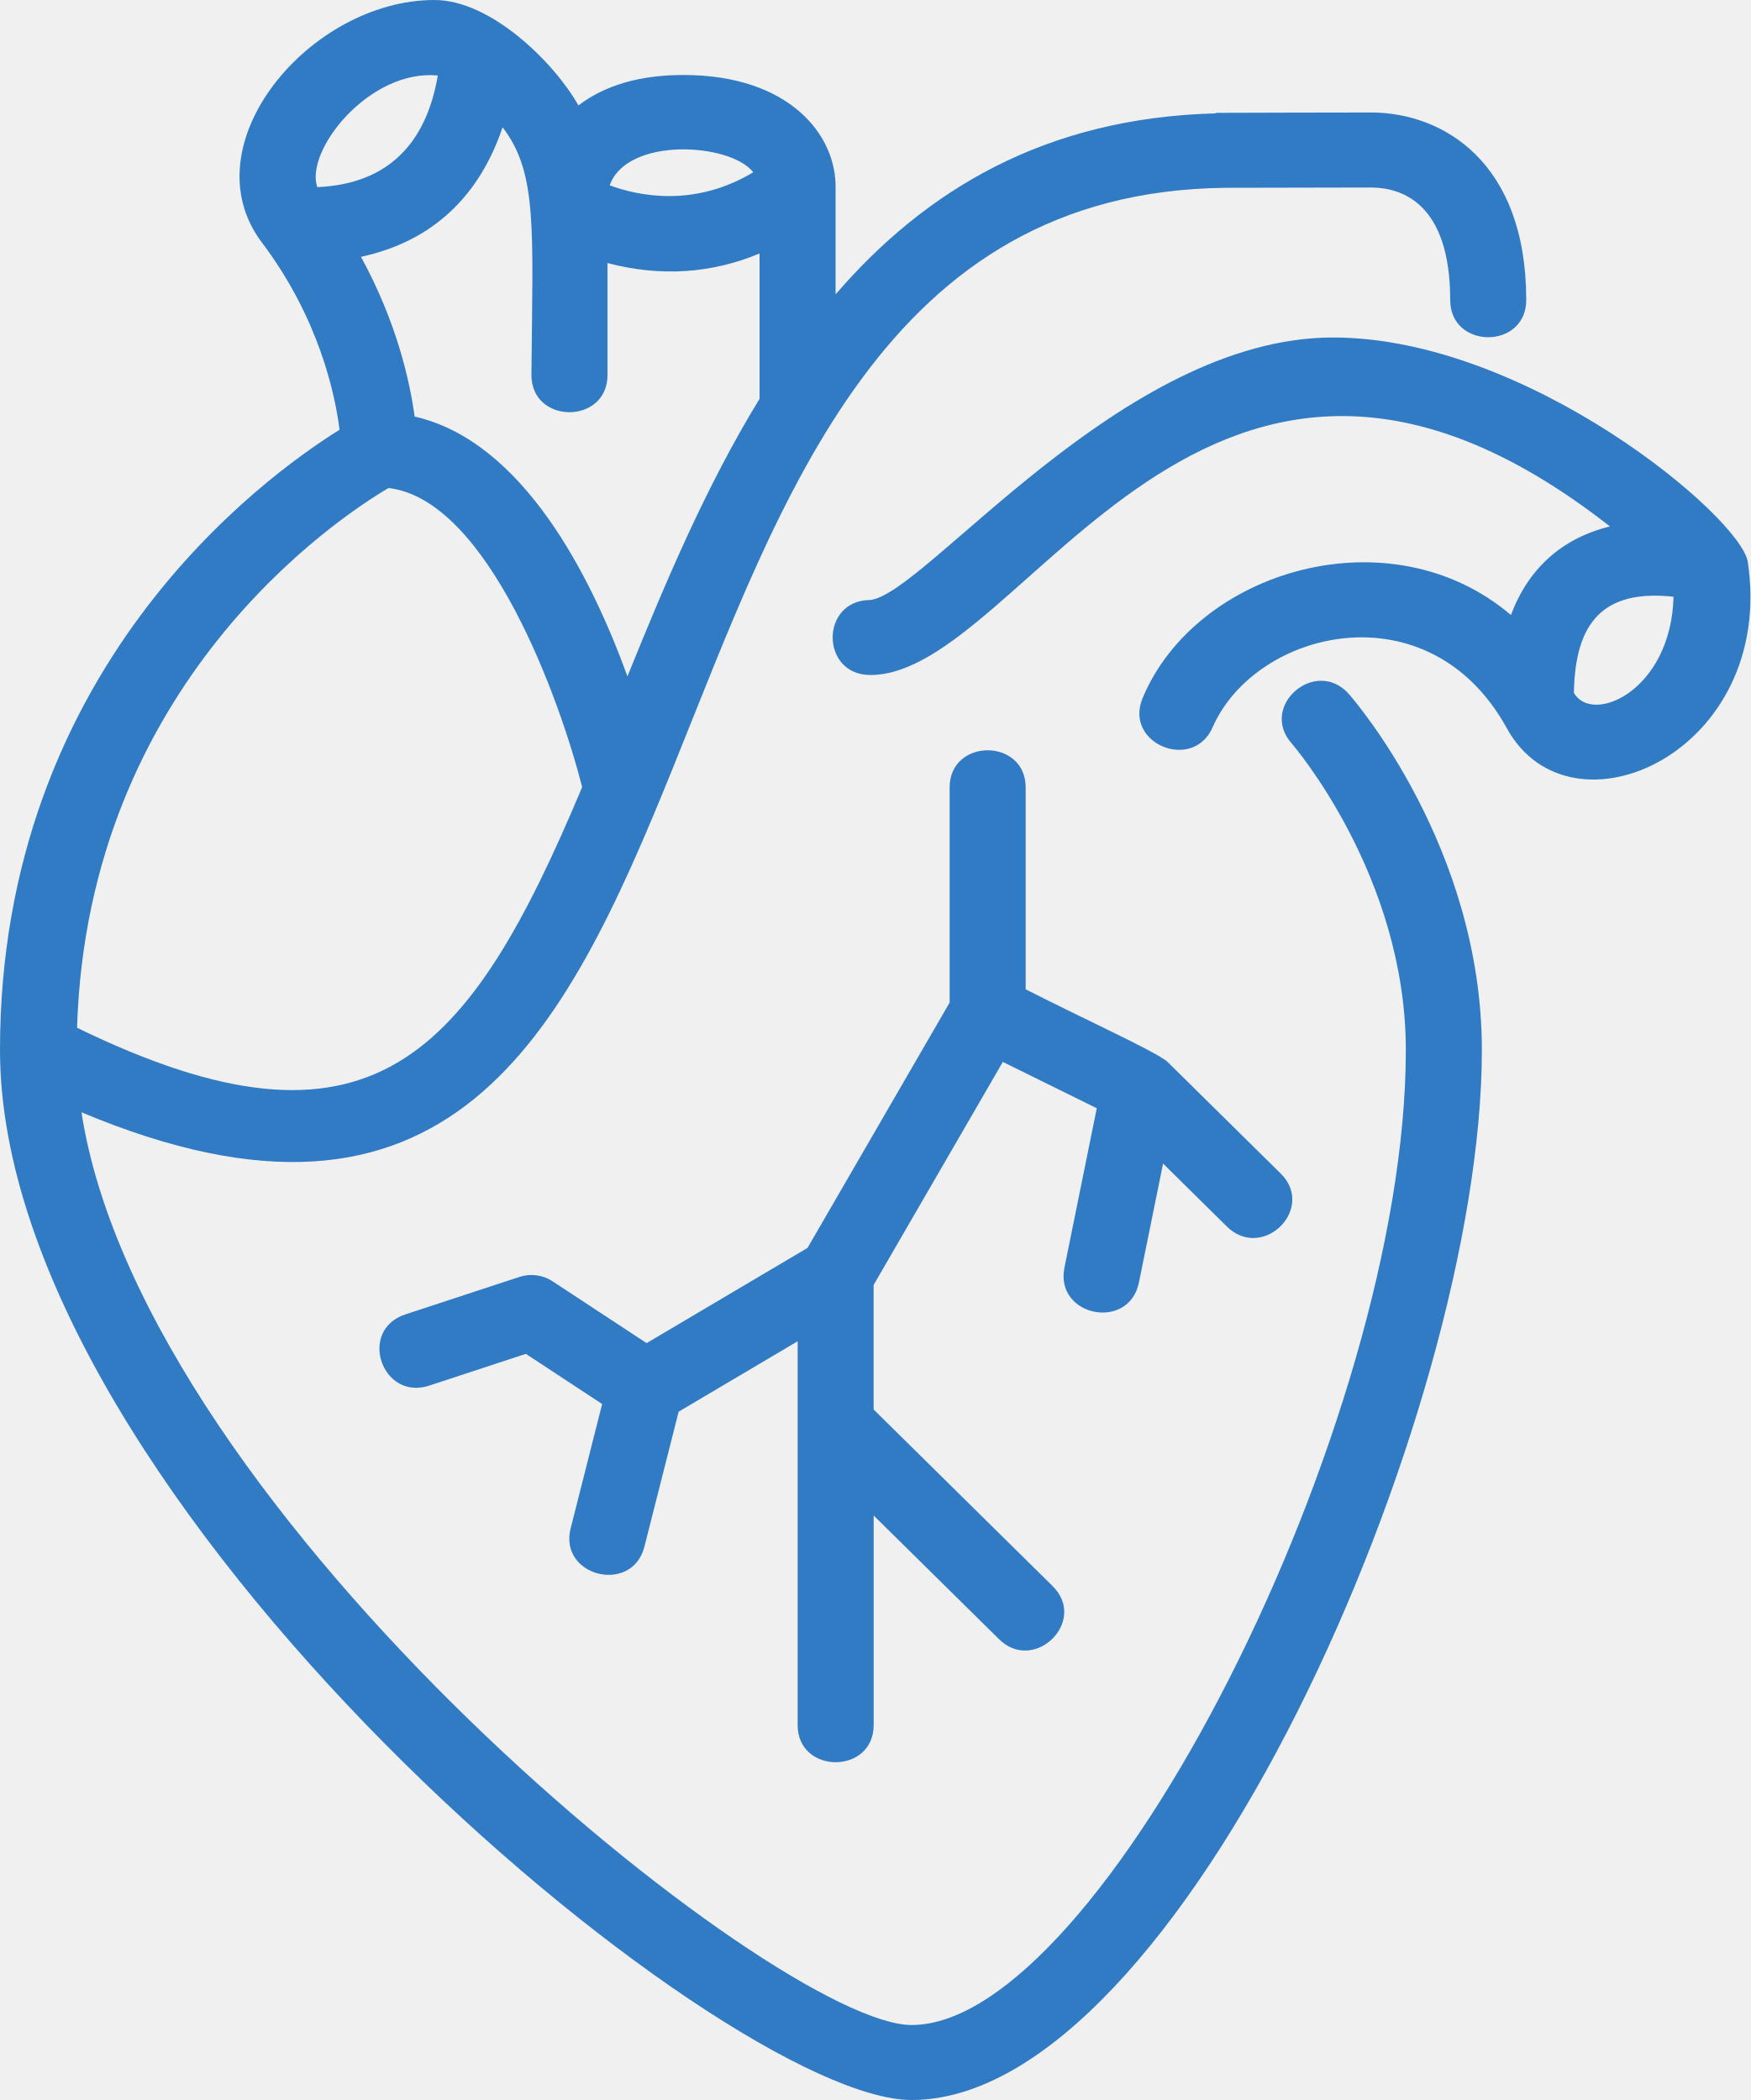
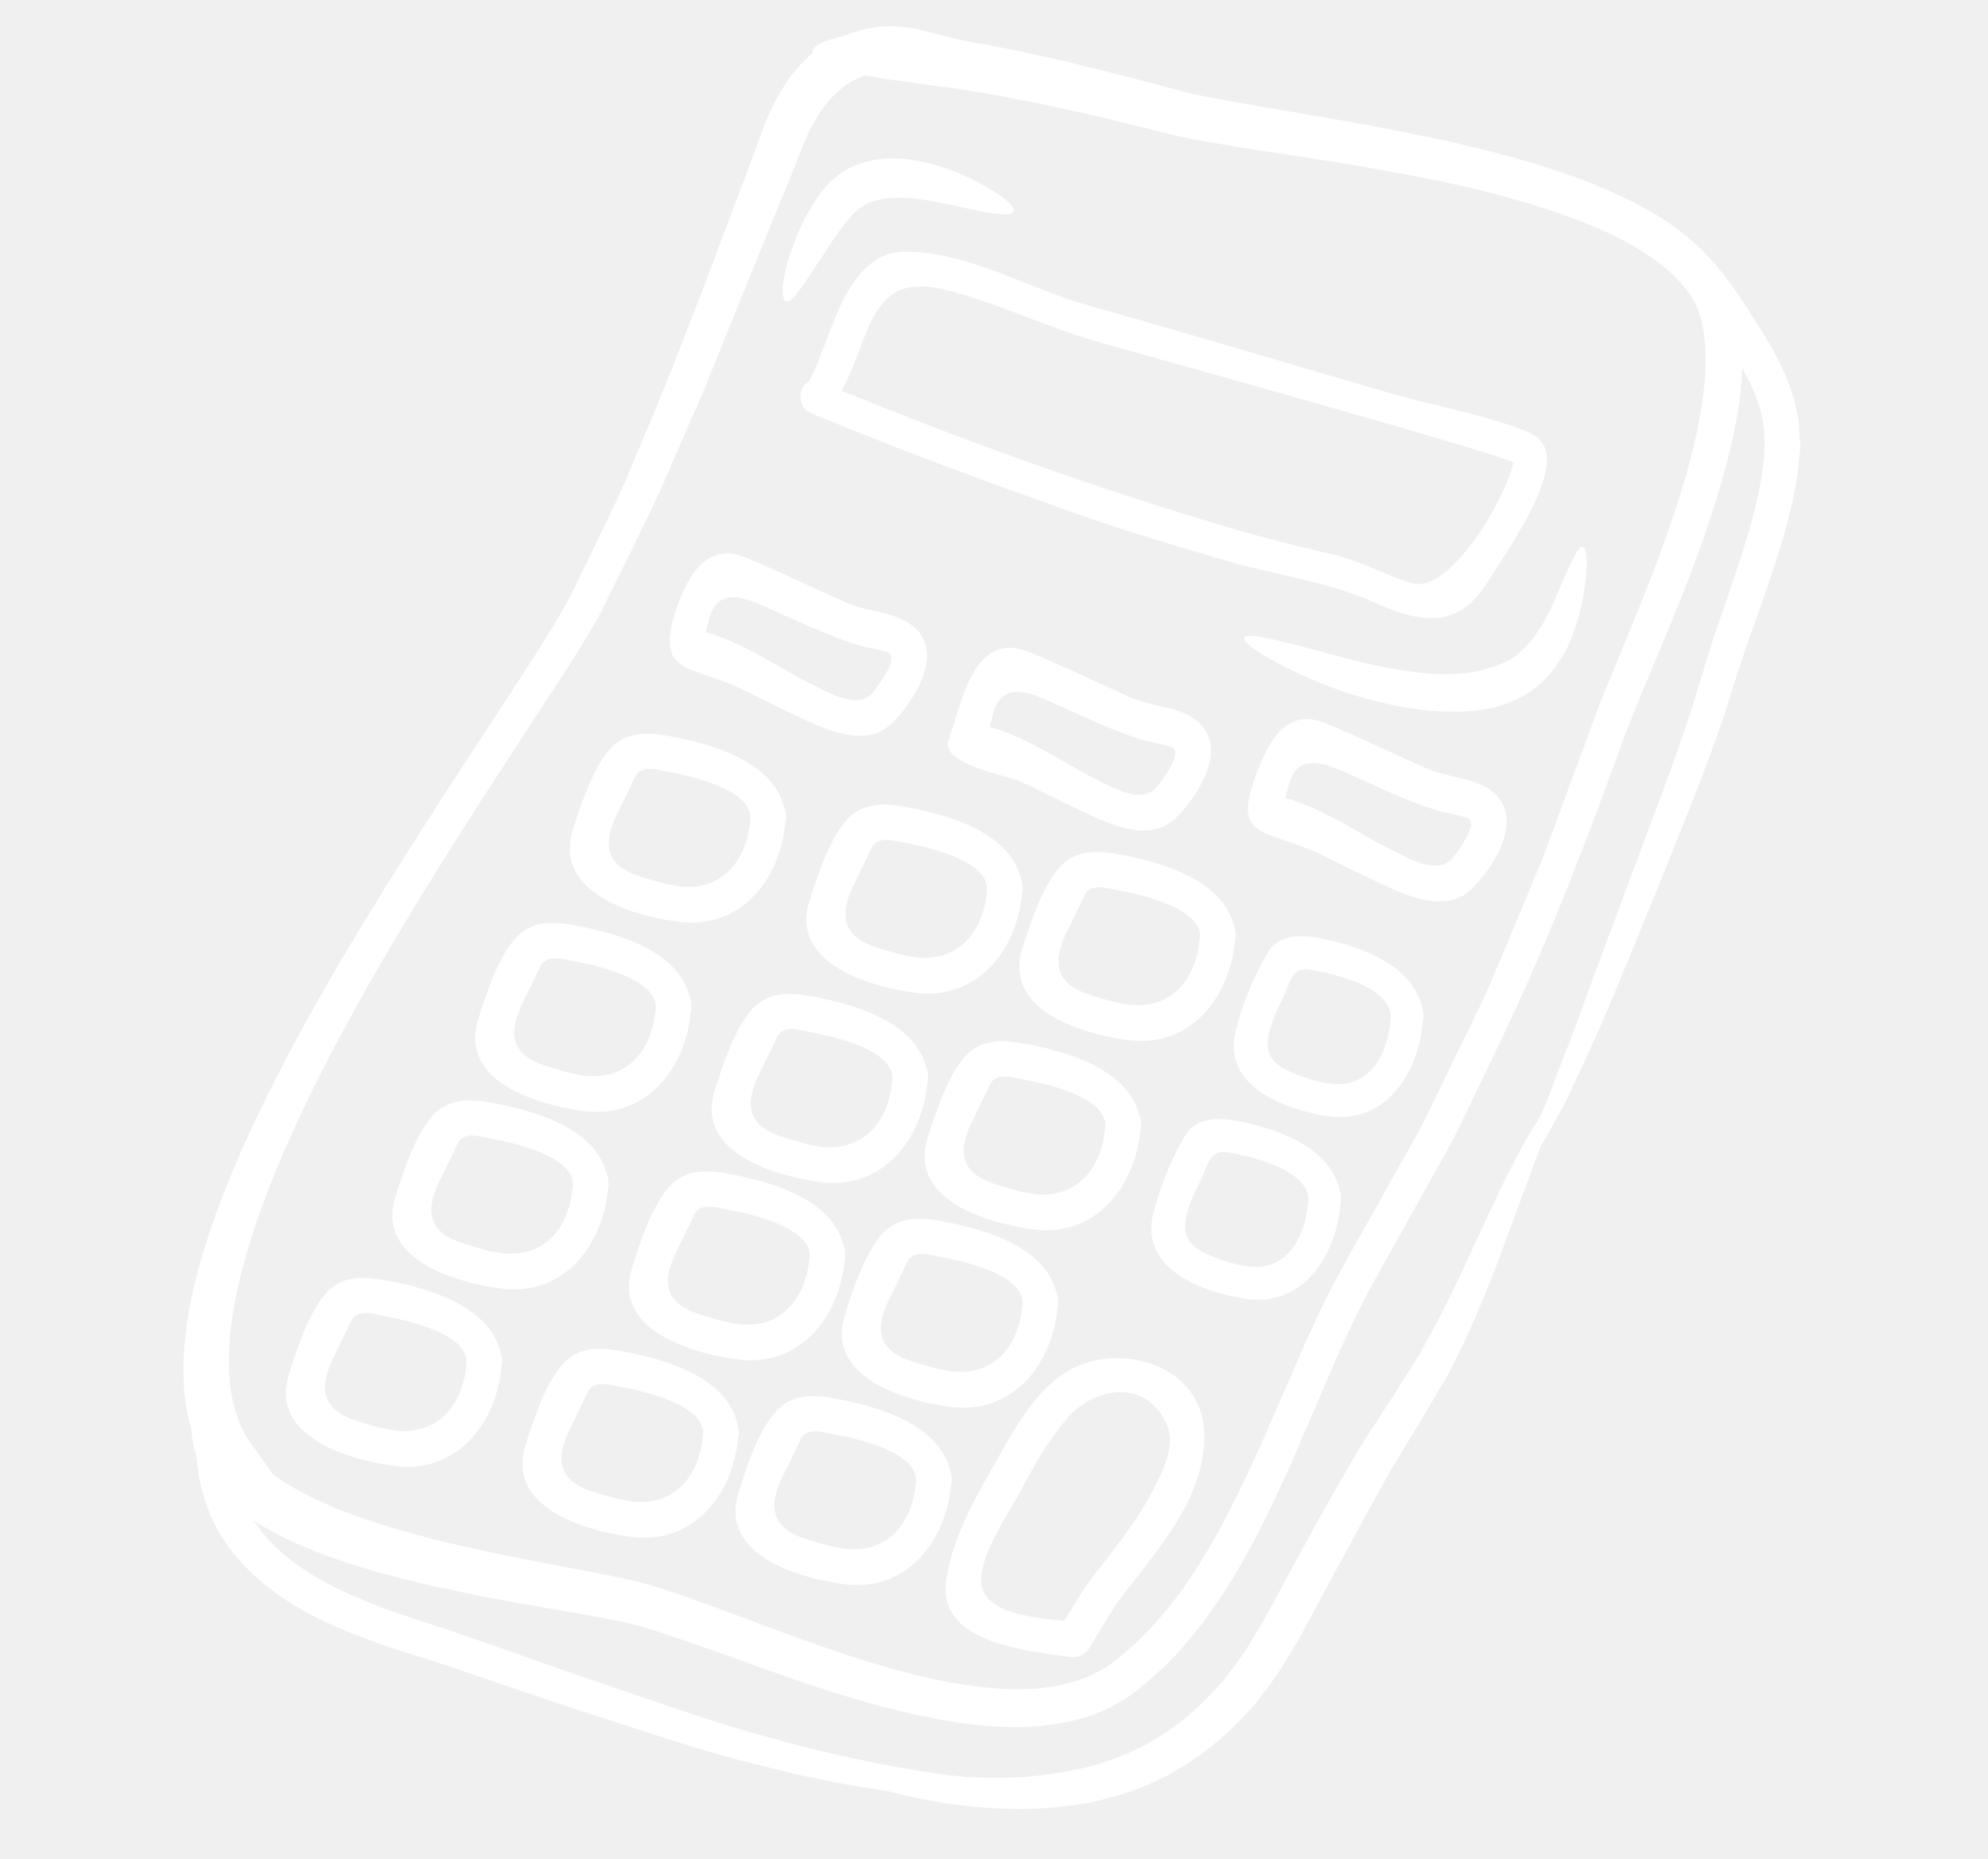
- <svg xmlns="http://www.w3.org/2000/svg" width="60" height="72" viewBox="0 0 60 72" fill="none">
-   <path d="M59.91 19.273C59.91 19.271 59.91 19.269 59.909 19.268C59.686 17.743 52.357 11.571 45.69 11.571C38.433 11.571 31.712 20.386 29.829 20.571C28.108 20.578 28.115 23.143 29.835 23.143C35.127 23.143 41.323 7.195 55.184 18.049C53.543 18.452 52.39 19.486 51.79 21.086C47.646 17.561 40.978 19.553 39.16 23.948C38.524 25.507 40.909 26.478 41.574 24.917C43.058 21.572 48.991 20.129 51.652 24.972C53.841 28.952 60.874 25.786 59.91 19.273ZM53.948 23.753C53.99 21.339 54.949 20.2 57.364 20.459C57.282 23.689 54.574 24.864 53.948 23.753Z" fill="#307BC4" />
-   <path d="M44.271 25.485C44.31 25.53 48.188 30.014 48.188 36C48.188 48.808 37.738 69.429 31.248 69.429C26.633 69.429 4.931 51.988 2.793 38.136C27.987 48.709 18.568 6.674 42.026 6.439C42.953 6.436 45.579 6.429 46.993 6.429C48.007 6.429 49.709 6.93 49.709 10.286C49.709 11.987 52.315 11.987 52.315 10.286C52.315 5.541 49.448 3.857 46.993 3.857C45.433 3.857 43.141 3.865 41.679 3.869V3.887C35.802 4.036 31.702 6.543 28.641 10.093V6.452C28.675 4.611 27.036 2.571 23.429 2.571C21.921 2.571 20.722 2.93 19.827 3.615C19.005 2.154 16.832 0 14.892 0C10.617 0 6.452 4.971 8.977 8.315C10.938 10.914 11.486 13.524 11.639 14.734C8.947 16.413 0 22.972 0 36C0 51.413 24.746 72 31.248 72C40.44 72 50.794 48.515 50.794 36C50.794 29.065 46.426 24.013 46.241 23.801C45.109 22.514 43.144 24.201 44.271 25.485ZM21.507 23.189C20.266 19.773 17.931 15.129 14.212 14.282C14.049 13.072 13.595 11.037 12.373 8.806C14.865 8.267 16.445 6.686 17.227 4.364C18.431 5.931 18.258 7.834 18.216 12.857C18.216 14.558 20.823 14.558 20.823 12.857V9.019C22.678 9.507 24.424 9.364 26.035 8.691V13.675C24.186 16.692 22.78 20.043 21.507 23.189ZM25.819 5.907C23.807 7.113 21.905 6.726 20.899 6.354C21.491 4.679 25.038 4.895 25.819 5.907ZM15.007 2.589C14.609 4.91 13.307 6.309 10.876 6.416C10.439 5.156 12.675 2.359 15.007 2.589ZM13.317 16.732C16.745 17.135 19.205 24.034 19.955 26.986C16.057 36.275 12.721 40.144 2.641 35.238C3.005 23.44 11.55 17.774 13.317 16.732Z" fill="#307BC4" />
-   <path d="M32.551 27V34.373L27.68 42.785L22.164 46.05L18.94 43.93C18.605 43.71 18.185 43.655 17.805 43.78L13.895 45.065C12.255 45.605 13.091 48.046 14.72 47.504L18.025 46.418L20.64 48.138L19.56 52.402C19.143 54.049 21.668 54.68 22.089 53.027L23.262 48.401L27.341 45.986V59.143C27.341 60.844 29.947 60.844 29.947 59.143V51.961L34.238 56.195C35.445 57.398 37.302 55.584 36.078 54.377L29.945 48.325V44.056L34.374 36.409L37.594 37.997L36.486 43.462C36.149 45.136 38.703 45.649 39.04 43.967L39.867 39.894L42.054 42.053C43.277 43.254 45.115 41.436 43.897 40.234L39.988 36.377C39.431 35.969 37.258 34.987 35.157 33.92V27C35.157 25.299 32.551 25.299 32.551 27Z" fill="#307BC4" />
+ <svg xmlns="http://www.w3.org/2000/svg" width="77" zoomAndPan="magnify" viewBox="0 0 57.75 54" height="72" preserveAspectRatio="xMidYMid meet" version="1.0">
+   <defs>
+     <clipPath id="3cfc01ef96">
+       <path d="M 5.203 0.379 L 52.328 0.379 L 52.328 52.66 L 5.203 52.66 Z M 5.203 0.379 " clip-rule="nonzero" />
+     </clipPath>
+   </defs>
+   <g clip-path="url(#3cfc01ef96)">
+     <path fill="#ffffff" d="M 49.5 11.281 C 49.574 10.594 49.57 9.918 49.43 9.332 C 49.352 9.039 49.242 8.777 49.094 8.559 C 48.93 8.324 48.734 8.102 48.504 7.898 C 48.059 7.496 47.527 7.172 46.984 6.898 C 46.43 6.621 45.863 6.395 45.301 6.199 C 43.027 5.422 40.832 5.055 38.883 4.723 C 37.895 4.57 36.973 4.426 36.109 4.293 C 35.676 4.223 35.254 4.152 34.848 4.078 C 34.648 4.043 34.418 4.004 34.23 3.957 C 34.039 3.91 33.848 3.863 33.668 3.816 C 32.195 3.445 30.992 3.172 30.008 2.973 C 28.055 2.578 27.059 2.48 27.059 2.48 C 26.75 2.438 26.465 2.395 26.199 2.355 C 25.934 2.328 25.695 2.293 25.477 2.254 C 25.359 2.23 25.242 2.211 25.137 2.191 C 25.039 2.223 24.934 2.266 24.828 2.316 C 24.426 2.527 23.977 2.926 23.617 3.613 C 23.426 3.941 23.277 4.344 23.105 4.789 C 22.922 5.238 22.73 5.715 22.523 6.215 C 22.121 7.211 21.676 8.301 21.199 9.473 C 20.965 10.059 20.719 10.664 20.469 11.285 C 20.199 11.902 19.922 12.539 19.641 13.188 C 19.102 14.504 18.414 15.836 17.73 17.227 C 17.648 17.398 17.562 17.574 17.477 17.75 C 17.383 17.926 17.281 18.102 17.184 18.273 C 16.98 18.617 16.77 18.953 16.559 19.289 C 16.125 19.957 15.688 20.629 15.242 21.312 C 13.465 24.027 11.801 26.637 10.434 29.094 C 9.062 31.543 7.988 33.84 7.344 35.832 C 7.02 36.824 6.809 37.738 6.711 38.539 C 6.617 39.336 6.633 40.012 6.73 40.531 C 6.824 41.051 6.977 41.414 7.105 41.637 C 7.16 41.754 7.219 41.832 7.254 41.887 C 7.293 41.941 7.309 41.969 7.309 41.969 C 7.562 42.328 7.77 42.586 7.906 42.809 C 7.934 42.836 7.957 42.855 7.988 42.875 C 7.988 42.875 8.168 43.016 8.57 43.246 C 8.973 43.477 9.621 43.789 10.539 44.109 C 11.457 44.434 12.648 44.758 14.102 45.066 C 14.828 45.223 15.621 45.375 16.48 45.535 C 16.914 45.621 17.359 45.707 17.824 45.797 C 18.059 45.844 18.297 45.898 18.543 45.957 C 18.801 46.016 19.047 46.098 19.297 46.176 C 21.234 46.812 23.273 47.703 25.602 48.391 C 26.758 48.727 27.996 49.016 29.27 49.07 C 29.902 49.094 30.543 49.047 31.141 48.871 C 31.445 48.789 31.73 48.664 32 48.512 C 32.27 48.359 32.512 48.16 32.777 47.922 C 33.832 47.016 34.68 45.797 35.426 44.438 C 36.168 43.078 36.805 41.574 37.488 40.004 C 37.828 39.215 38.18 38.41 38.582 37.605 C 38.781 37.207 39.016 36.797 39.23 36.398 C 39.449 36.012 39.668 35.617 39.895 35.227 C 40.332 34.434 40.781 33.633 41.238 32.82 C 41.664 31.988 42.062 31.129 42.488 30.266 C 42.695 29.832 42.906 29.402 43.113 28.977 C 43.312 28.551 43.48 28.109 43.668 27.68 C 44.027 26.82 44.383 25.973 44.73 25.137 C 45.066 24.293 45.359 23.449 45.664 22.625 C 45.816 22.211 45.969 21.801 46.121 21.398 C 46.191 21.195 46.27 20.988 46.34 20.793 C 46.422 20.582 46.5 20.375 46.582 20.172 C 47.234 18.578 47.879 17.078 48.398 15.602 C 48.922 14.125 49.348 12.672 49.5 11.281 Z M 50.922 15.008 C 51.18 13.977 51.414 12.898 51.129 11.883 C 51.012 11.484 50.836 11.094 50.613 10.695 C 50.602 10.93 50.586 11.168 50.562 11.406 C 50.477 12.125 50.328 12.828 50.141 13.527 C 49.77 14.93 49.266 16.309 48.707 17.691 C 48.156 19.078 47.523 20.445 47.016 21.875 C 45.965 24.766 44.809 27.75 43.379 30.691 C 43.023 31.43 42.668 32.156 42.32 32.887 C 41.953 33.605 41.543 34.297 41.16 34.992 C 40.773 35.691 40.387 36.383 40.004 37.062 C 39.633 37.723 39.301 38.406 38.984 39.098 C 37.742 41.871 36.73 44.734 34.973 47.102 C 34.516 47.68 34.047 48.25 33.492 48.715 C 33.227 48.949 32.945 49.207 32.613 49.398 C 32.285 49.605 31.938 49.754 31.586 49.875 C 30.164 50.316 28.75 50.199 27.477 49.988 C 24.906 49.531 22.688 48.645 20.672 47.934 C 20.168 47.758 19.676 47.586 19.199 47.43 C 18.961 47.352 18.727 47.281 18.504 47.219 C 18.285 47.164 18.055 47.109 17.824 47.066 C 16.895 46.883 15.984 46.738 15.141 46.586 C 13.445 46.285 11.98 45.965 10.789 45.621 C 9.602 45.273 8.688 44.902 8.078 44.586 C 7.926 44.5 7.793 44.43 7.68 44.367 C 7.566 44.301 7.469 44.238 7.395 44.191 C 7.383 44.191 7.379 44.184 7.371 44.18 C 7.555 44.461 7.773 44.719 8.012 44.949 C 8.879 45.777 9.996 46.285 11.078 46.695 C 11.625 46.898 12.164 47.078 12.711 47.25 C 13.25 47.422 13.777 47.617 14.293 47.793 C 15.316 48.148 16.293 48.504 17.207 48.812 C 19.035 49.426 20.66 50.016 22.129 50.418 C 22.496 50.52 22.848 50.617 23.191 50.707 C 23.539 50.801 23.871 50.871 24.195 50.949 C 24.84 51.113 25.449 51.215 26.008 51.328 C 26.777 51.473 27.461 51.566 28.078 51.629 C 28.773 51.656 29.531 51.676 30.316 51.566 C 31.16 51.465 32.043 51.273 32.891 50.879 C 33.734 50.488 34.535 49.91 35.227 49.164 C 35.59 48.797 35.863 48.395 36.176 47.961 C 36.32 47.719 36.469 47.477 36.617 47.234 L 36.672 47.141 L 36.68 47.125 L 36.688 47.117 L 36.711 47.07 L 37.016 46.508 C 37.57 45.496 38.098 44.504 38.637 43.547 C 38.914 43.066 39.184 42.598 39.453 42.137 C 39.73 41.691 40.012 41.266 40.285 40.844 C 40.418 40.633 40.555 40.422 40.688 40.215 C 40.812 40.016 40.938 39.82 41.059 39.625 C 41.117 39.527 41.18 39.434 41.242 39.336 C 41.293 39.238 41.348 39.137 41.402 39.039 C 41.512 38.84 41.617 38.648 41.723 38.457 C 42.125 37.688 42.473 36.941 42.789 36.258 C 43.41 34.887 43.949 33.77 44.379 33.023 C 44.516 32.797 44.633 32.609 44.738 32.453 C 44.801 32.309 44.863 32.16 44.93 31.996 C 45.047 31.719 45.152 31.398 45.289 31.055 C 45.422 30.711 45.57 30.328 45.73 29.914 C 45.887 29.488 46.055 29.031 46.234 28.539 C 46.605 27.547 47.031 26.402 47.52 25.086 C 48 23.766 48.586 22.301 49.129 20.633 C 49.258 20.211 49.387 19.781 49.527 19.336 C 49.664 18.879 49.816 18.406 49.98 17.941 C 50.301 17.004 50.648 16.031 50.922 15.008 Z M 52.273 12.594 C 52.277 12.758 52.312 12.926 52.289 13.078 C 52.273 13.234 52.258 13.391 52.242 13.543 C 52.176 14.156 52.043 14.723 51.898 15.266 C 51.605 16.352 51.242 17.34 50.914 18.266 C 50.746 18.73 50.598 19.176 50.457 19.609 C 50.312 20.062 50.172 20.504 50.035 20.934 C 49.449 22.633 48.832 24.098 48.316 25.398 C 47.793 26.699 47.328 27.828 46.918 28.805 C 46.711 29.293 46.527 29.746 46.34 30.16 C 46.148 30.57 45.98 30.941 45.82 31.285 C 45.66 31.621 45.527 31.93 45.379 32.199 C 45.23 32.461 45.102 32.695 44.988 32.902 C 44.902 33.059 44.82 33.191 44.75 33.312 C 44.457 34.098 44.051 35.211 43.543 36.574 C 43.277 37.285 42.965 38.059 42.582 38.887 C 42.484 39.09 42.379 39.297 42.277 39.508 C 42.227 39.613 42.176 39.719 42.121 39.828 C 42.062 39.93 42 40.035 41.941 40.141 C 41.816 40.355 41.695 40.566 41.566 40.785 C 41.449 40.984 41.316 41.203 41.188 41.414 C 40.93 41.844 40.66 42.277 40.395 42.723 C 40.141 43.176 39.891 43.633 39.629 44.102 C 39.113 45.059 38.578 46.047 38.031 47.062 L 37.828 47.445 L 37.723 47.633 L 37.699 47.68 L 37.66 47.746 L 37.602 47.84 C 37.457 48.078 37.309 48.324 37.16 48.559 C 36.82 49.043 36.461 49.547 36.051 49.945 C 35.254 50.785 34.305 51.441 33.32 51.859 C 32.336 52.281 31.332 52.457 30.406 52.527 C 29.48 52.602 28.621 52.527 27.855 52.441 C 27.047 52.332 26.34 52.18 25.73 52.023 C 25.195 51.941 24.625 51.863 24.027 51.73 C 23.695 51.66 23.352 51.598 22.996 51.516 C 22.645 51.426 22.281 51.336 21.902 51.246 C 20.402 50.875 18.754 50.309 16.895 49.711 C 15.961 49.41 15.008 49.074 13.98 48.73 C 13.473 48.559 12.957 48.371 12.414 48.203 C 11.867 48.043 11.297 47.852 10.723 47.645 C 9.582 47.219 8.352 46.684 7.301 45.691 C 6.781 45.199 6.32 44.582 6.051 43.859 C 5.852 43.352 5.742 42.816 5.699 42.27 C 5.605 41.992 5.57 41.734 5.559 41.512 C 5.523 41.391 5.492 41.266 5.461 41.129 C 5.203 39.996 5.305 38.32 5.91 36.359 C 6.504 34.383 7.551 32.09 8.996 29.492 C 10.438 26.895 12.289 24.004 14.414 20.773 C 14.945 19.965 15.457 19.18 15.93 18.414 C 16.164 18.031 16.391 17.652 16.586 17.285 C 16.777 16.895 16.961 16.504 17.148 16.129 C 17.508 15.367 17.875 14.641 18.191 13.918 C 18.496 13.188 18.789 12.488 19.074 11.812 C 20.18 9.102 21.023 6.777 21.73 4.922 C 21.812 4.691 21.898 4.469 21.984 4.25 C 22.066 4.02 22.129 3.809 22.227 3.582 C 22.391 3.148 22.617 2.746 22.848 2.387 C 23.074 2.055 23.336 1.777 23.609 1.543 C 23.609 1.535 23.605 1.539 23.605 1.531 C 23.605 1.352 23.82 1.211 24.309 1.102 C 24.398 1.059 24.488 1.059 24.574 1.023 C 26.074 0.434 26.848 0.984 28.227 1.223 C 28.863 1.332 29.797 1.516 30.984 1.793 C 31.574 1.934 32.23 2.094 32.941 2.281 C 33.297 2.375 33.664 2.469 34.047 2.57 C 34.238 2.621 34.43 2.672 34.629 2.723 C 34.824 2.766 35.02 2.805 35.219 2.844 C 36.875 3.16 38.809 3.438 40.934 3.867 C 42 4.082 43.109 4.328 44.258 4.66 C 45.406 4.996 46.594 5.406 47.758 6.039 C 49.555 7.023 50.273 8.148 51.297 9.816 C 51.633 10.359 51.938 10.969 52.117 11.613 C 52.152 11.777 52.188 11.938 52.227 12.102 C 52.266 12.262 52.258 12.43 52.273 12.594 " fill-opacity="1" fill-rule="nonzero" />
+   </g>
+   <path fill="#ffffff" d="M 45.984 15.887 C 46.062 15.906 46.098 16.094 46.094 16.426 C 46.082 16.75 46.035 17.223 45.887 17.805 C 45.742 18.375 45.496 19.113 44.848 19.766 C 44.527 20.09 44.094 20.336 43.629 20.484 C 43.406 20.57 43.137 20.605 42.891 20.645 C 42.785 20.652 42.68 20.66 42.574 20.668 L 42.492 20.676 L 42.422 20.68 L 42.379 20.676 L 42.207 20.672 C 41.273 20.68 40.406 20.496 39.656 20.289 C 39.469 20.234 39.289 20.18 39.109 20.125 C 38.938 20.059 38.77 20.004 38.609 19.941 C 38.285 19.82 37.996 19.691 37.73 19.57 C 36.68 19.074 36.094 18.676 36.148 18.531 C 36.207 18.375 36.922 18.543 38.008 18.832 C 39.504 19.234 41.762 19.918 43.297 19.398 C 43.617 19.309 43.898 19.172 44.125 18.973 C 44.59 18.586 44.895 18.023 45.117 17.535 C 45.559 16.531 45.82 15.844 45.984 15.887 " fill-opacity="1" fill-rule="nonzero" />
+   <path fill="#ffffff" d="M 41.008 16.941 C 42.129 17.277 43.758 14.438 43.961 13.445 C 43.961 13.289 32.977 10.238 31.957 9.949 C 30.508 9.543 29.156 8.883 27.715 8.484 C 26.242 8.078 25.617 8.395 25.059 9.926 C 24.879 10.426 24.695 10.895 24.449 11.352 C 28.18 12.875 32 14.238 35.863 15.375 C 36.859 15.668 37.855 15.898 38.855 16.145 C 39.629 16.336 40.258 16.719 41.008 16.941 Z M 44.926 13.195 C 45.07 14.215 43.719 16.102 43.199 16.93 C 42.301 18.352 41.199 18.074 39.824 17.461 C 38.512 16.879 36.996 16.695 35.613 16.289 C 34.172 15.863 32.73 15.441 31.312 14.938 C 28.715 14.02 26.109 13.062 23.562 12.004 C 23.133 11.824 23.188 11.227 23.5 11.086 C 24.18 9.816 24.539 7.301 26.316 7.312 C 28.164 7.324 29.832 8.371 31.578 8.863 C 34.504 9.684 37.41 10.559 40.328 11.406 C 41.551 11.762 42.863 12 44.059 12.422 C 44.48 12.574 44.852 12.715 44.926 13.195 " fill-opacity="1" fill-rule="nonzero" />
+   <path fill="#ffffff" d="M 42.199 24.922 C 42.297 24.801 43.035 23.871 42.598 23.75 C 42.305 23.668 42 23.625 41.715 23.535 C 40.855 23.27 40.023 22.855 39.203 22.492 C 38.566 22.215 37.684 21.785 37.434 22.824 C 37.406 22.945 37.375 23.062 37.34 23.184 C 38.348 23.434 39.66 24.316 40.203 24.578 C 40.742 24.824 41.719 25.504 42.199 24.922 Z M 43.352 22.996 C 44.301 23.762 43.414 25.172 42.754 25.82 C 41.91 26.652 40.547 25.867 39.684 25.469 C 39.203 25.234 38.727 24.996 38.246 24.766 C 36.781 24.09 35.781 24.395 36.477 22.543 C 36.82 21.621 37.32 20.52 38.512 21.012 C 39.504 21.422 40.484 21.906 41.477 22.34 C 42.055 22.594 42.855 22.59 43.352 22.996 " fill-opacity="1" fill-rule="nonzero" />
+   <path fill="#ffffff" d="M 40.402 29.484 C 40.328 28.711 38.938 28.34 38.32 28.219 C 37.75 28.098 37.617 28.137 37.402 28.68 C 37.262 29.039 37.059 29.383 36.938 29.75 C 36.723 30.402 36.777 30.824 37.438 31.117 C 37.797 31.281 38.207 31.418 38.602 31.477 C 39.832 31.664 40.367 30.531 40.402 29.484 Z M 41.348 29.484 C 41.352 29.543 41.348 29.59 41.336 29.637 C 41.227 31.117 40.281 32.684 38.574 32.426 C 37.336 32.238 35.5 31.57 35.891 29.969 C 36.078 29.203 36.43 28.316 36.848 27.645 C 37.18 27.105 37.887 27.164 38.43 27.273 C 39.547 27.504 41.051 28.047 41.316 29.285 C 41.34 29.34 41.348 29.406 41.348 29.484 " fill-opacity="1" fill-rule="nonzero" />
+   <path fill="#ffffff" d="M 38.008 34.793 C 37.934 34.023 36.539 33.652 35.93 33.523 C 35.355 33.41 35.227 33.445 35.008 33.988 C 34.863 34.348 34.664 34.691 34.539 35.062 C 34.328 35.711 34.383 36.129 35.043 36.426 C 35.406 36.59 35.812 36.727 36.207 36.785 C 37.438 36.973 37.969 35.84 38.008 34.793 Z M 38.953 34.793 C 38.957 34.852 38.953 34.898 38.945 34.949 C 38.832 36.43 37.883 37.992 36.18 37.73 C 34.941 37.543 33.109 36.879 33.496 35.277 C 33.684 34.516 34.035 33.625 34.453 32.953 C 34.789 32.414 35.496 32.473 36.031 32.582 C 37.152 32.812 38.66 33.352 38.918 34.594 C 38.945 34.648 38.957 34.719 38.953 34.793 " fill-opacity="1" fill-rule="nonzero" />
+   <path fill="#ffffff" d="M 34.859 27.145 C 34.773 26.34 33.102 25.977 32.473 25.863 C 32.137 25.797 31.672 25.641 31.496 26.027 C 31.324 26.406 31.137 26.773 30.957 27.148 C 30.547 28.023 30.711 28.598 31.648 28.898 C 32.008 29.012 32.383 29.133 32.758 29.184 C 34.078 29.359 34.809 28.359 34.859 27.145 Z M 35.891 27.145 C 35.902 27.219 35.891 27.285 35.875 27.34 C 35.723 28.98 34.57 30.461 32.758 30.215 C 31.434 30.035 29.137 29.367 29.699 27.559 C 29.918 26.844 30.309 25.652 30.852 25.121 C 31.324 24.664 31.961 24.715 32.566 24.832 C 33.777 25.059 35.52 25.566 35.848 26.91 C 35.879 26.973 35.895 27.051 35.891 27.145 " fill-opacity="1" fill-rule="nonzero" />
+   <path fill="#ffffff" d="M 33.434 43.406 C 33.715 42.871 34.168 42.047 33.906 41.418 C 33.328 40.035 31.785 40.277 30.996 41.211 C 30.473 41.824 30.074 42.504 29.703 43.215 C 29.32 43.949 28.426 45.188 28.508 46.012 C 28.594 46.867 30.039 47.004 30.914 47.09 C 31.121 46.754 31.32 46.414 31.539 46.086 C 32.184 45.211 32.922 44.371 33.434 43.406 Z M 34.977 41.555 C 35.094 43.516 33.504 45.141 32.426 46.605 C 32.152 47.027 31.898 47.465 31.633 47.895 C 31.5 48.109 31.289 48.164 31.051 48.133 C 29.93 47.965 27.293 47.758 27.477 46.012 C 27.621 44.684 28.422 43.371 29.062 42.227 C 29.531 41.391 30.098 40.43 30.922 39.891 C 32.355 38.949 34.859 39.562 34.977 41.555 " fill-opacity="1" fill-rule="nonzero" />
+   <path fill="#ffffff" d="M 33.605 22.859 C 33.707 22.742 34.441 21.809 34.004 21.688 C 33.715 21.605 33.406 21.562 33.121 21.473 C 32.262 21.207 31.434 20.793 30.609 20.43 C 29.973 20.152 29.094 19.723 28.844 20.762 C 28.816 20.883 28.781 21.004 28.75 21.121 C 29.754 21.371 31.07 22.25 31.609 22.52 C 32.148 22.766 33.129 23.441 33.605 22.859 Z M 34.762 20.934 C 35.711 21.699 34.824 23.109 34.164 23.758 C 33.316 24.594 31.953 23.805 31.09 23.406 C 30.609 23.172 30.137 22.934 29.656 22.707 C 29.27 22.531 27.285 22.195 27.555 21.492 C 27.949 20.441 28.258 18.266 29.918 18.949 C 30.914 19.363 31.895 19.844 32.887 20.277 C 33.461 20.531 34.262 20.527 34.762 20.934 " fill-opacity="1" fill-rule="nonzero" />
+   <path fill="#ffffff" d="M 32.109 32.641 C 32.023 31.836 30.352 31.477 29.723 31.359 C 29.387 31.293 28.922 31.141 28.746 31.527 C 28.574 31.902 28.387 32.273 28.207 32.648 C 27.797 33.52 27.961 34.094 28.898 34.398 C 29.258 34.512 29.633 34.633 30.008 34.684 C 31.328 34.859 32.062 33.859 32.109 32.641 Z M 33.145 32.641 C 33.152 32.719 33.145 32.781 33.125 32.84 C 32.973 34.48 31.82 35.957 30.008 35.715 C 28.684 35.535 26.387 34.867 26.949 33.059 C 27.168 32.344 27.559 31.152 28.102 30.621 C 28.574 30.164 29.211 30.215 29.82 30.332 C 31.027 30.559 32.77 31.066 33.098 32.41 C 33.129 32.473 33.145 32.547 33.145 32.641 " fill-opacity="1" fill-rule="nonzero" />
+   <path fill="#ffffff" d="M 29.707 37.797 C 29.617 36.992 27.945 36.633 27.316 36.516 C 26.98 36.449 26.516 36.297 26.34 36.684 C 26.168 37.059 25.98 37.43 25.801 37.805 C 25.391 38.676 25.555 39.25 26.492 39.551 C 26.855 39.664 27.227 39.785 27.602 39.836 C 28.922 40.012 29.656 39.012 29.707 37.797 Z M 30.738 37.797 C 30.746 37.871 30.738 37.938 30.719 37.996 C 30.57 39.637 29.414 41.113 27.602 40.871 C 26.277 40.691 23.98 40.02 24.543 38.211 C 24.762 37.496 25.152 36.309 25.699 35.777 C 26.168 35.32 26.805 35.371 27.414 35.488 C 28.621 35.715 30.363 36.223 30.691 37.562 C 30.723 37.629 30.742 37.703 30.738 37.797 " fill-opacity="1" fill-rule="nonzero" />
+   <path fill="#ffffff" d="M 28.676 25.77 C 28.586 24.965 26.914 24.605 26.285 24.484 C 25.949 24.422 25.484 24.266 25.309 24.652 C 25.137 25.027 24.949 25.402 24.77 25.773 C 24.363 26.648 24.523 27.223 25.461 27.523 C 25.82 27.637 26.195 27.758 26.57 27.809 C 27.891 27.984 28.621 26.984 28.676 25.77 Z M 29.707 25.77 C 29.719 25.844 29.707 25.91 29.688 25.969 C 29.535 27.605 28.383 29.082 26.57 28.84 C 25.25 28.66 22.949 27.992 23.512 26.184 C 23.734 25.469 24.121 24.281 24.668 23.746 C 25.137 23.289 25.773 23.344 26.383 23.457 C 27.594 23.684 29.336 24.195 29.66 25.535 C 29.691 25.602 29.707 25.676 29.707 25.77 " fill-opacity="1" fill-rule="nonzero" />
+   <path fill="#ffffff" d="M 28.398 5.289 C 29.117 5.672 29.5 5.988 29.445 6.133 C 29.395 6.293 28.875 6.23 28.113 6.059 C 27.734 5.977 27.293 5.867 26.82 5.801 C 26.348 5.734 25.836 5.707 25.41 5.836 C 25.348 5.844 25.324 5.867 25.281 5.879 C 25.242 5.898 25.211 5.895 25.137 5.945 L 24.973 6.043 L 24.965 6.051 L 24.934 6.078 L 24.883 6.129 C 24.844 6.164 24.805 6.188 24.766 6.234 L 24.652 6.371 C 24.574 6.457 24.5 6.547 24.43 6.648 C 24.141 7.031 23.906 7.43 23.688 7.746 C 23.477 8.074 23.305 8.336 23.16 8.508 C 23.02 8.695 22.91 8.785 22.832 8.754 C 22.758 8.73 22.727 8.586 22.734 8.359 C 22.754 8.121 22.824 7.785 22.945 7.398 C 23.082 7.012 23.246 6.555 23.539 6.066 C 23.809 5.594 24.258 4.953 25.078 4.723 C 25.82 4.512 26.488 4.613 27.031 4.758 C 27.582 4.898 28.035 5.102 28.398 5.289 " fill-opacity="1" fill-rule="nonzero" />
+   <path fill="#ffffff" d="M 26.613 42.953 C 26.523 42.148 24.852 41.785 24.223 41.672 C 23.887 41.605 23.422 41.449 23.246 41.836 C 23.078 42.215 22.887 42.586 22.707 42.957 C 22.301 43.832 22.461 44.406 23.398 44.707 C 23.762 44.82 24.133 44.941 24.512 44.992 C 25.828 45.168 26.559 44.168 26.613 42.953 Z M 27.645 42.953 C 27.656 43.027 27.645 43.094 27.625 43.152 C 27.477 44.793 26.32 46.27 24.512 46.023 C 23.188 45.844 20.887 45.176 21.453 43.367 C 21.672 42.652 22.059 41.465 22.605 40.934 C 23.078 40.473 23.711 40.527 24.32 40.641 C 25.531 40.871 27.273 41.379 27.598 42.719 C 27.629 42.785 27.645 42.859 27.645 42.953 " fill-opacity="1" fill-rule="nonzero" />
+   <path fill="#ffffff" d="M 25.926 31.266 C 25.836 30.461 24.164 30.102 23.539 29.984 C 23.199 29.918 22.734 29.766 22.562 30.152 C 22.391 30.527 22.199 30.898 22.02 31.273 C 21.613 32.148 21.773 32.719 22.711 33.023 C 23.074 33.137 23.449 33.258 23.82 33.309 C 25.141 33.484 25.875 32.484 25.926 31.266 Z M 26.957 31.266 C 26.969 31.344 26.957 31.41 26.938 31.465 C 26.789 33.105 25.633 34.582 23.82 34.34 C 22.5 34.16 20.199 33.492 20.762 31.684 C 20.984 30.969 21.371 29.777 21.918 29.246 C 22.391 28.789 23.023 28.84 23.633 28.957 C 24.844 29.184 26.586 29.691 26.91 31.031 C 26.941 31.098 26.961 31.176 26.957 31.266 " fill-opacity="1" fill-rule="nonzero" />
+   <path fill="#ffffff" d="M 25.359 20.113 C 25.457 19.992 26.191 19.059 25.758 18.941 C 25.465 18.855 25.156 18.812 24.871 18.723 C 24.016 18.457 23.184 18.047 22.359 17.684 C 21.727 17.402 20.844 16.973 20.594 18.012 C 20.566 18.137 20.531 18.25 20.504 18.371 C 21.504 18.621 22.82 19.504 23.363 19.77 C 23.902 20.016 24.883 20.691 25.359 20.113 Z M 26.512 18.184 C 27.461 18.949 26.574 20.359 25.914 21.008 C 25.07 21.844 23.703 21.055 22.844 20.656 C 22.359 20.422 21.887 20.184 21.406 19.957 C 20.855 19.703 20.363 19.594 20.012 19.434 C 19.512 19.207 19.297 18.883 19.582 17.906 C 19.875 16.926 20.434 15.688 21.672 16.199 C 22.664 16.613 23.648 17.094 24.637 17.531 C 25.215 17.781 26.016 17.777 26.512 18.184 " fill-opacity="1" fill-rule="nonzero" />
+   <path fill="#ffffff" d="M 23.52 36.422 C 23.43 35.617 21.762 35.258 21.133 35.141 C 20.793 35.074 20.332 34.922 20.156 35.309 C 19.984 35.684 19.793 36.055 19.617 36.43 C 19.207 37.301 19.367 37.875 20.305 38.18 C 20.668 38.293 21.043 38.41 21.418 38.465 C 22.734 38.641 23.469 37.641 23.52 36.422 Z M 24.551 36.422 C 24.562 36.496 24.551 36.562 24.535 36.621 C 24.383 38.262 23.23 39.738 21.418 39.492 C 20.094 39.316 17.793 38.645 18.359 36.84 C 18.578 36.125 18.965 34.934 19.512 34.402 C 19.984 33.945 20.617 33.996 21.227 34.113 C 22.438 34.34 24.18 34.848 24.508 36.188 C 24.539 36.254 24.555 36.328 24.551 36.422 " fill-opacity="1" fill-rule="nonzero" />
+   <path fill="#ffffff" d="M 21.801 23.707 C 21.711 22.902 20.043 22.543 19.414 22.422 C 19.074 22.359 18.613 22.203 18.438 22.594 C 18.266 22.969 18.074 23.34 17.898 23.715 C 17.488 24.586 17.648 25.16 18.586 25.461 C 18.949 25.574 19.324 25.695 19.699 25.746 C 21.02 25.922 21.75 24.922 21.801 23.707 Z M 22.832 23.707 C 22.844 23.781 22.832 23.848 22.812 23.906 C 22.664 25.543 21.512 27.023 19.699 26.777 C 18.375 26.602 16.074 25.93 16.641 24.121 C 16.859 23.406 17.246 22.219 17.793 21.684 C 18.266 21.227 18.902 21.281 19.508 21.398 C 20.719 21.625 22.461 22.133 22.785 23.473 C 22.816 23.539 22.836 23.613 22.832 23.707 " fill-opacity="1" fill-rule="nonzero" />
+   <path fill="#ffffff" d="M 20.426 41.578 C 20.336 40.773 18.668 40.414 18.039 40.293 C 17.703 40.23 17.234 40.074 17.062 40.465 C 16.891 40.836 16.703 41.211 16.523 41.586 C 16.113 42.457 16.273 43.031 17.211 43.332 C 17.574 43.449 17.949 43.566 18.324 43.617 C 19.641 43.793 20.375 42.793 20.426 41.578 Z M 21.457 41.578 C 21.469 41.652 21.457 41.719 21.441 41.777 C 21.289 43.414 20.137 44.895 18.324 44.648 C 17 44.473 14.699 43.801 15.262 41.992 C 15.484 41.277 15.871 40.09 16.418 39.555 C 16.891 39.098 17.523 39.152 18.137 39.27 C 19.344 39.492 21.086 40.004 21.414 41.344 C 21.441 41.41 21.461 41.484 21.457 41.578 " fill-opacity="1" fill-rule="nonzero" />
+   <path fill="#ffffff" d="M 19.051 29.203 C 18.961 28.402 17.293 28.039 16.664 27.922 C 16.328 27.859 15.863 27.703 15.688 28.094 C 15.516 28.465 15.324 28.836 15.148 29.211 C 14.738 30.086 14.902 30.66 15.84 30.961 C 16.199 31.074 16.574 31.195 16.949 31.246 C 18.27 31.422 19 30.422 19.051 29.203 Z M 20.082 29.203 C 20.094 29.281 20.082 29.344 20.066 29.402 C 19.914 31.043 18.766 32.523 16.949 32.277 C 15.625 32.098 13.324 31.43 13.891 29.621 C 14.109 28.906 14.496 27.715 15.043 27.184 C 15.516 26.727 16.148 26.777 16.758 26.895 C 17.969 27.121 19.711 27.629 20.039 28.969 C 20.07 29.035 20.086 29.113 20.082 29.203 " fill-opacity="1" fill-rule="nonzero" />
+   <path fill="#ffffff" d="M 16.645 34.359 C 16.559 33.555 14.887 33.195 14.258 33.078 C 13.918 33.012 13.457 32.855 13.281 33.246 C 13.109 33.621 12.918 33.992 12.742 34.367 C 12.332 35.238 12.496 35.816 13.434 36.117 C 13.793 36.23 14.168 36.352 14.543 36.402 C 15.863 36.578 16.594 35.578 16.645 34.359 Z M 17.676 34.359 C 17.688 34.434 17.676 34.5 17.66 34.559 C 17.508 36.199 16.359 37.676 14.543 37.434 C 13.219 37.254 10.922 36.582 11.484 34.777 C 11.703 34.062 12.094 32.871 12.637 32.34 C 13.109 31.883 13.746 31.934 14.352 32.051 C 15.562 32.277 17.305 32.785 17.633 34.125 C 17.664 34.191 17.68 34.266 17.676 34.359 " fill-opacity="1" fill-rule="nonzero" />
+   <path fill="#ffffff" d="M 13.555 39.516 C 13.465 38.711 11.793 38.352 11.164 38.234 C 10.828 38.168 10.363 38.012 10.188 38.402 C 10.016 38.777 9.828 39.148 9.648 39.523 C 9.242 40.395 9.402 40.969 10.34 41.27 C 10.699 41.383 11.074 41.504 11.449 41.555 C 12.77 41.73 13.5 40.73 13.555 39.516 Z M 14.582 39.516 C 14.594 39.59 14.582 39.656 14.566 39.715 C 14.414 41.352 13.266 42.832 11.449 42.586 C 10.125 42.41 7.828 41.738 8.391 39.93 C 8.613 39.215 9 38.027 9.547 37.492 C 10.016 37.035 10.652 37.09 11.262 37.207 C 12.469 37.434 14.215 37.941 14.539 39.281 C 14.57 39.348 14.586 39.422 14.582 39.516 " fill-opacity="1" fill-rule="nonzero" />
</svg>
